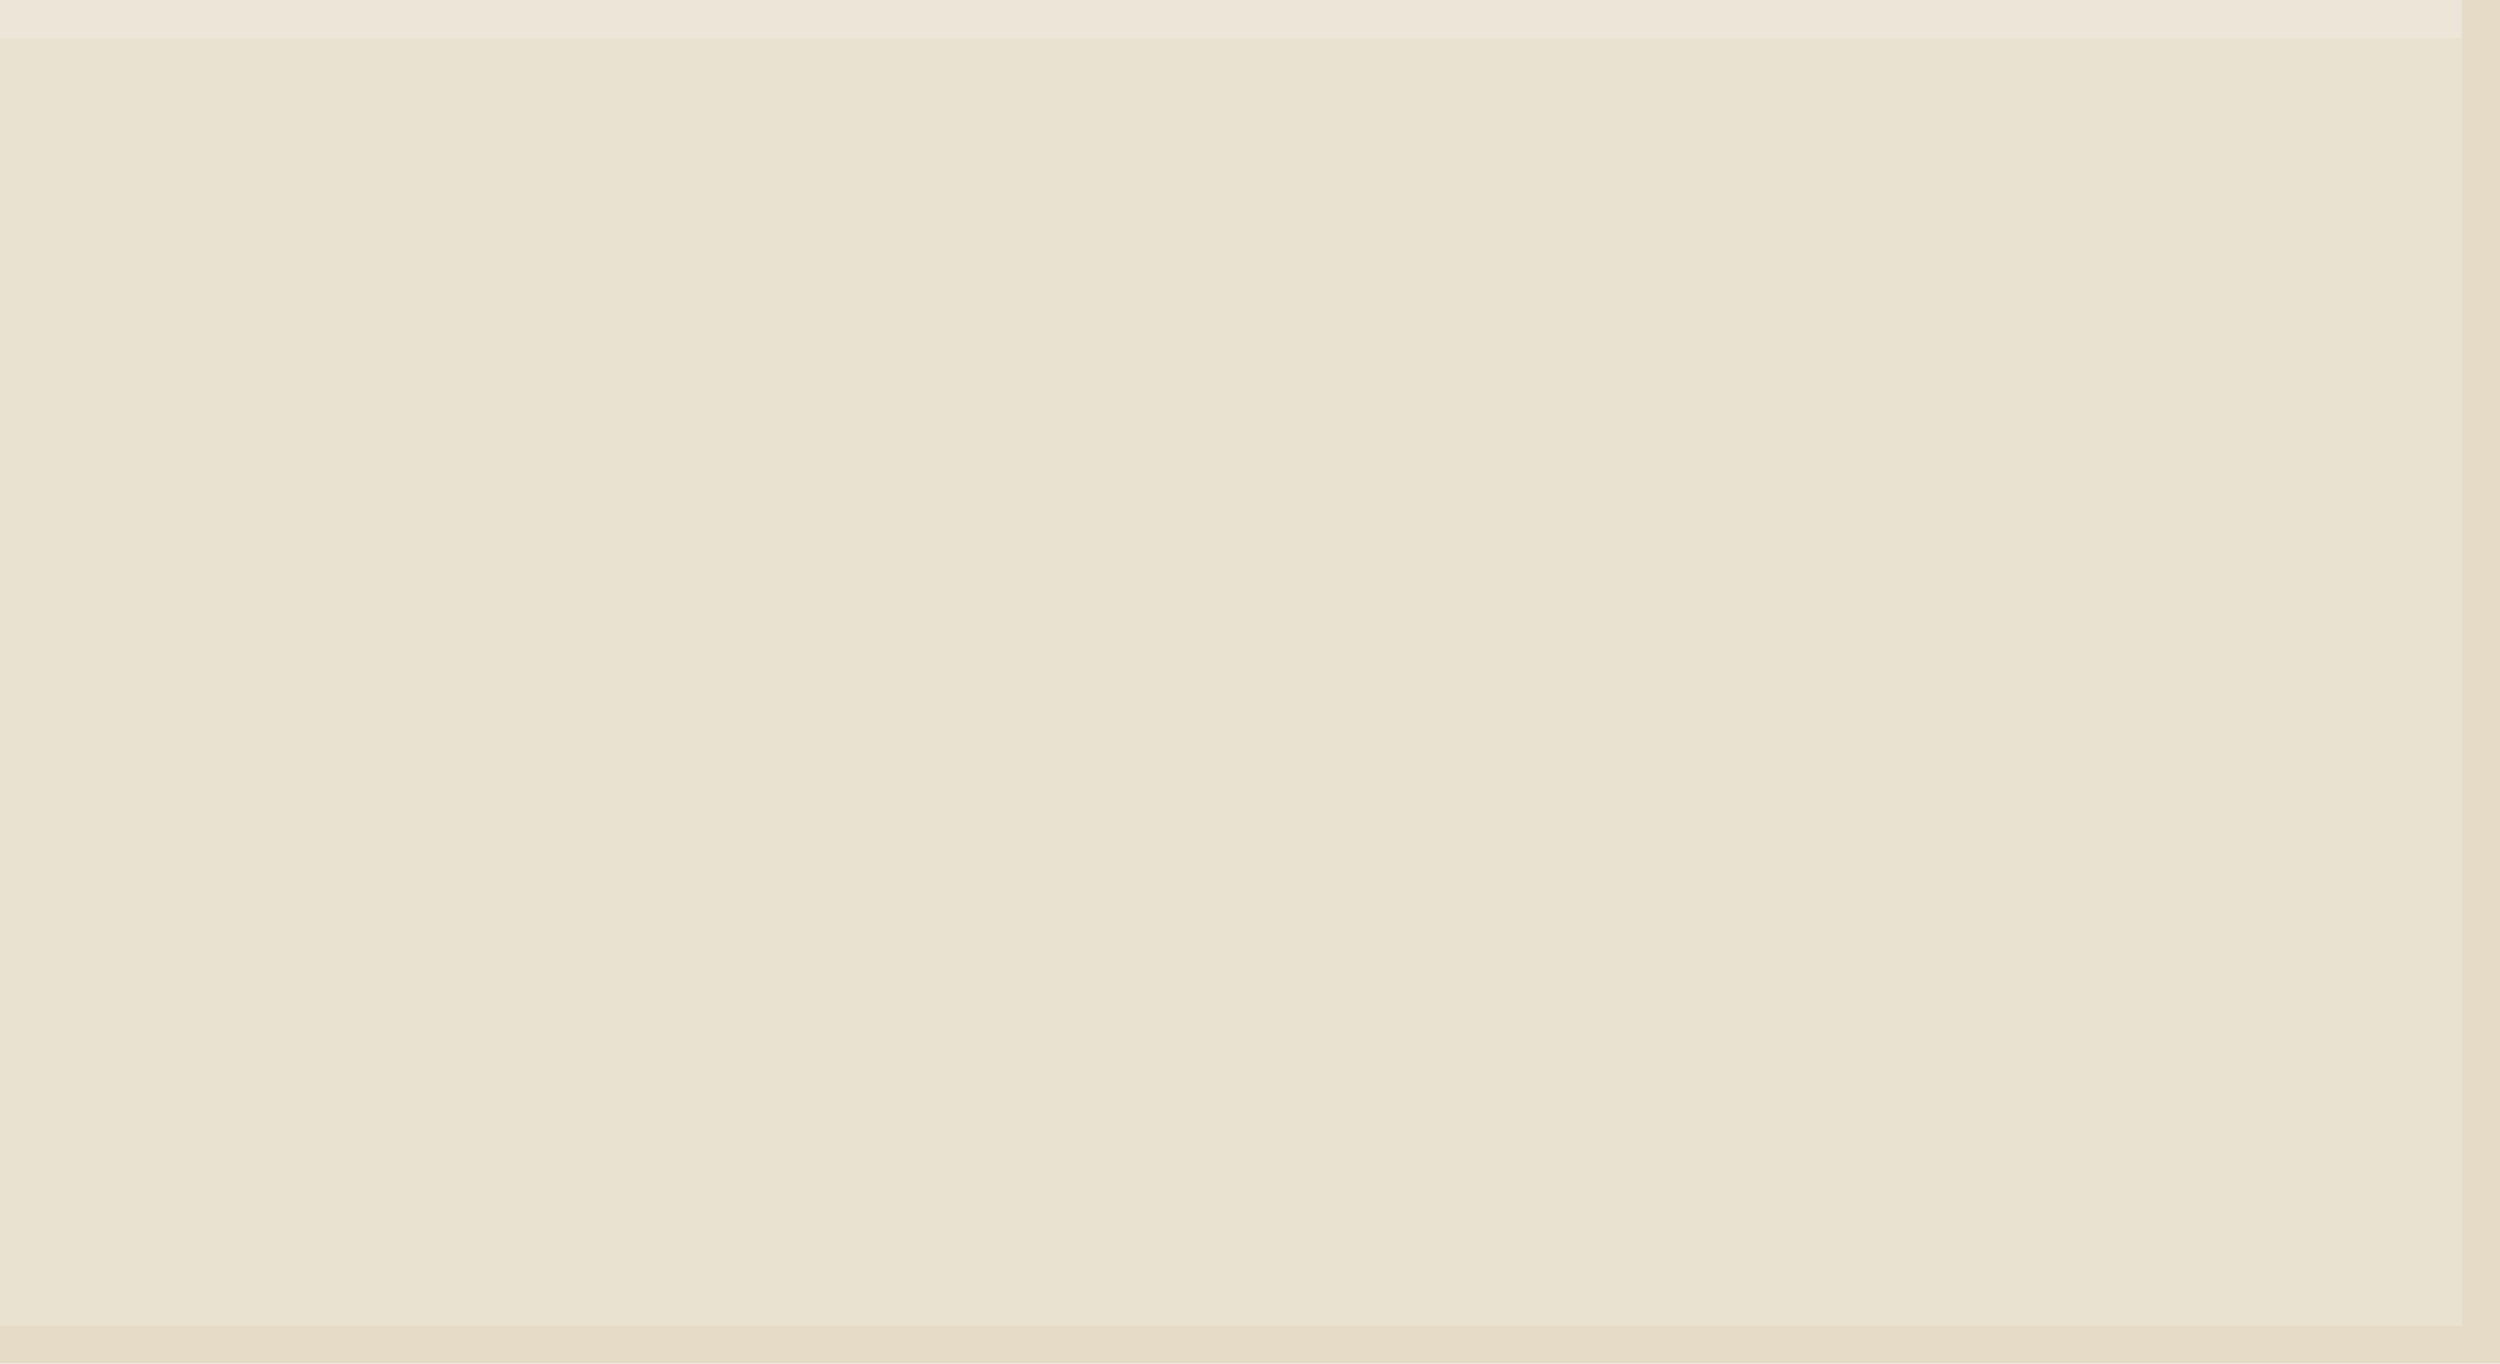
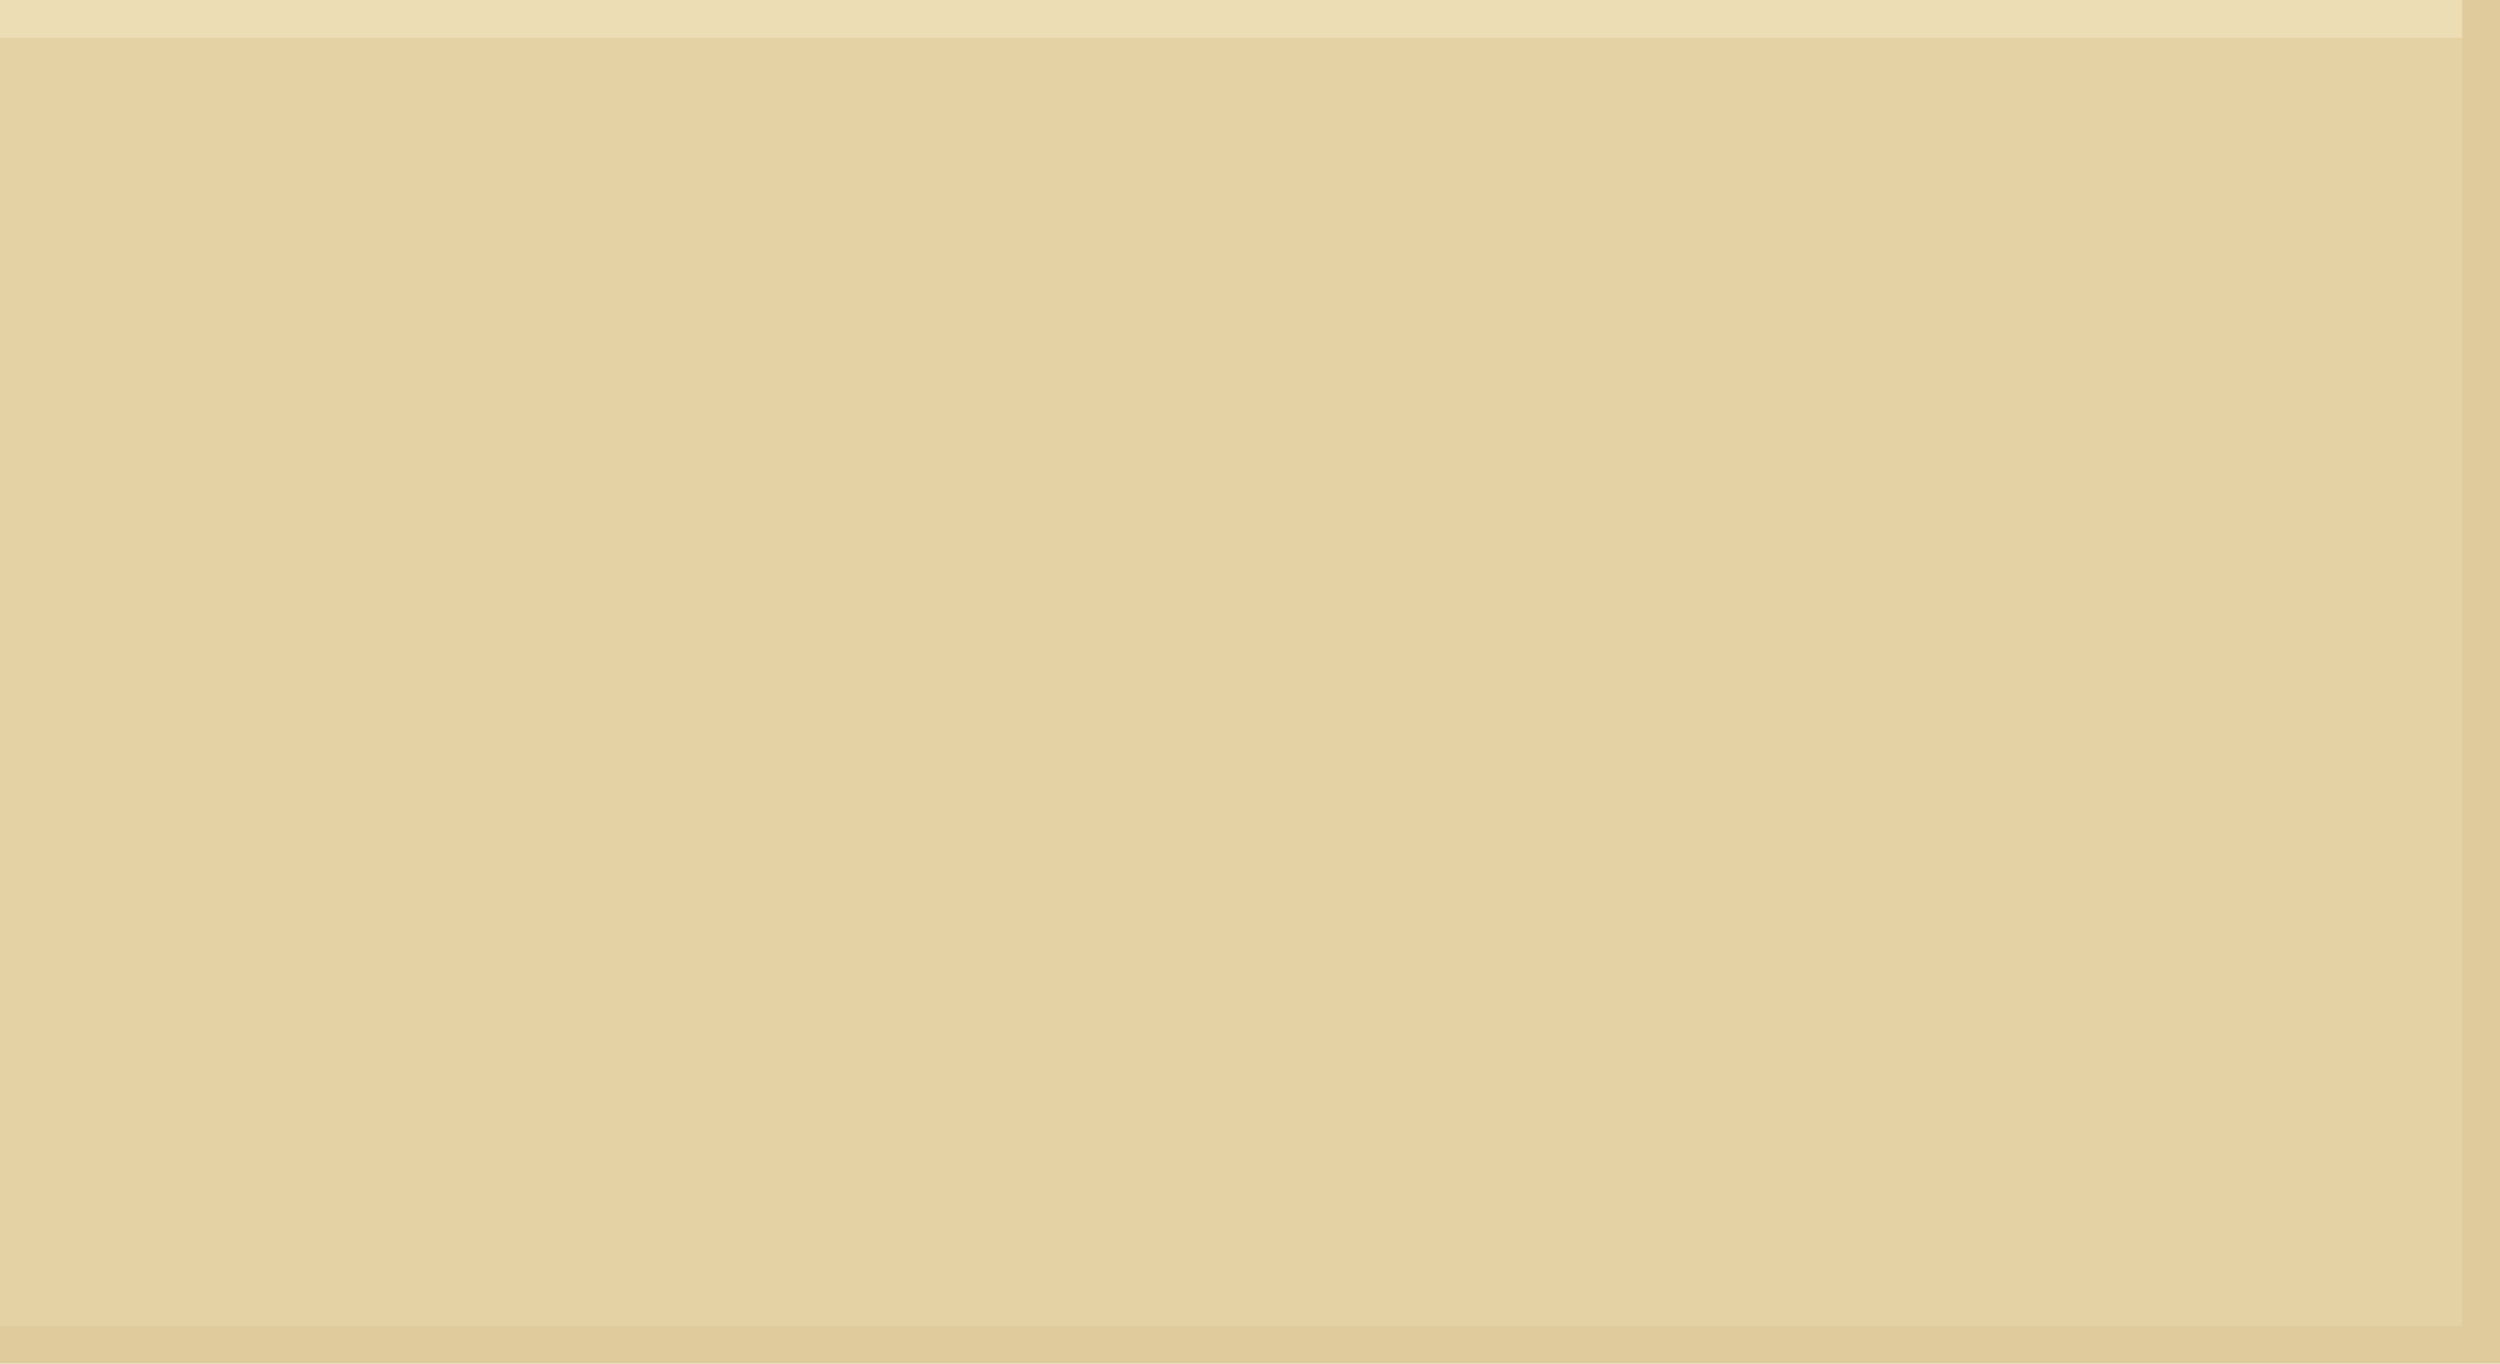
<svg xmlns="http://www.w3.org/2000/svg" width="66" height="36" viewBox="0 0 66 36">
-   <rect x="0" y="0" width="66" height="36" fill="#e6dbc7" />
-   <rect x="0" y="0" width="65" height="35" fill="#eae2d1" />
-   <rect x="0" y="0" width="65" height="1" fill="#ede5d7" />
+   <rect x="0" y="0" width="66" height="36" fill="#dfcb9c" />
+   <rect x="0" y="0" width="65" height="35" fill="#e5d2a4" />
+   <rect x="0" y="0" width="65" height="1" fill="#edddb5" />
</svg>
